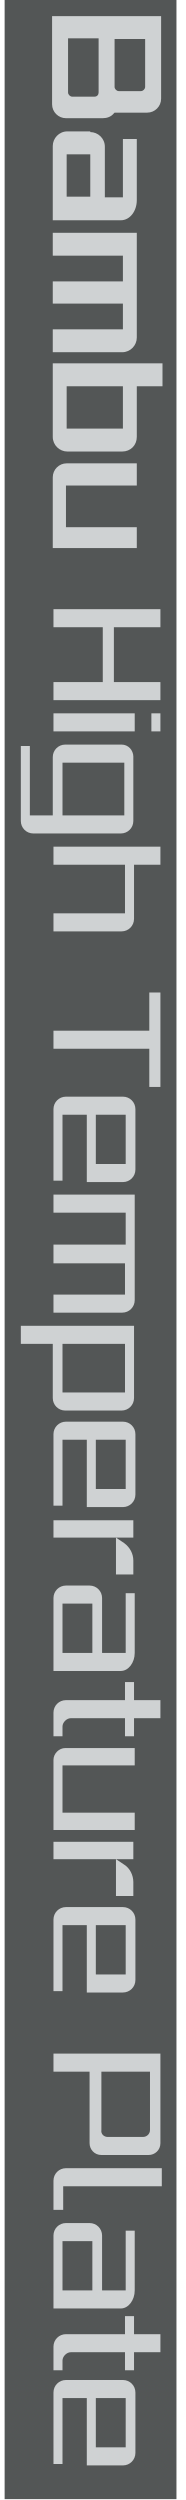
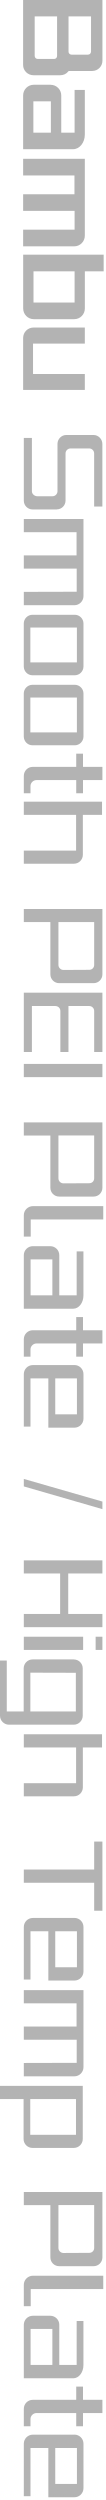
- <svg xmlns="http://www.w3.org/2000/svg" width="40" height="540" viewBox="0 0 40 540" fill="none">
-   <path d="M38.115 0H1V539.814H38.115V0Z" fill="#535656" />
-   <path d="M22.199 135.48H11.549V131.58H34.649V135.48H24.599V147.33H34.649V151.23H11.549V147.33H22.199V135.48Z" fill="#CFD2D3" />
-   <path d="M29.099 154.08V157.98H11.549V154.08H29.099ZM34.649 154.08V157.98H32.699V154.08H34.649Z" fill="#CFD2D3" />
-   <path d="M26.25 160.83C27 160.83 27.6 161.13 28.05 161.58C28.5 162.03 28.8 162.78 28.8 163.38V177.33C28.8 178.83 27.6 180.03 26.1 180.03H7.2C5.7 180.03 4.5 178.83 4.5 177.33V161.13H6.45V176.13H11.4V163.53C11.4 162.03 12.6 160.83 14.1 160.83H26.25ZM26.85 176.13V164.73H13.5V176.13H26.85Z" fill="#CFD2D3" />
-   <path d="M34.649 182.879V186.779H28.949V198.479C28.949 199.979 27.749 201.179 26.249 201.179H11.549V197.279H26.999V186.779H11.549V182.879H34.649Z" fill="#CFD2D3" />
-   <path d="M11.549 222.629H32.249V214.379H34.649V234.779H32.249V226.529H11.549V222.629Z" fill="#CFD2D3" />
-   <path d="M26.549 236.879C28.049 236.879 29.249 238.079 29.249 239.579V252.629C29.249 254.129 28.049 255.329 26.549 255.329H18.749V240.779H13.499V255.029H11.549V239.579C11.549 238.079 12.749 236.879 14.249 236.879H26.549ZM27.149 240.779H20.699V251.429H27.149V240.779Z" fill="#CFD2D3" />
-   <path d="M29.099 258.181V280.831C29.099 282.331 27.899 283.531 26.399 283.531H11.549V279.631H26.699H26.999V272.881H11.549V268.831H27.149V261.931H11.549V258.031H29.099V258.181Z" fill="#CFD2D3" />
-   <path d="M28.95 286.379V301.979C28.95 303.479 27.75 304.679 26.25 304.679H14.1C12.6 304.679 11.4 303.479 11.4 301.979V290.279H4.5V286.379H28.95ZM27 290.279H13.5V300.779H27V290.279Z" fill="#CFD2D3" />
-   <path d="M26.549 307.08C28.049 307.08 29.249 308.28 29.249 309.78V322.83C29.249 324.33 28.049 325.53 26.549 325.53H18.749V310.98H13.499V325.23H11.549V309.78C11.549 308.28 12.749 307.08 14.249 307.08H26.549ZM27.149 310.98H20.699V321.63H27.149V310.98Z" fill="#CFD2D3" />
-   <path d="M28.799 337.079V340.079H25.049V332.129H11.549V328.379H28.799V332.129H25.049L26.849 333.329C28.049 334.229 28.799 335.579 28.799 337.079Z" fill="#CFD2D3" />
-   <path d="M19.349 342.48C20.849 342.48 22.049 343.68 22.049 345.18V357.03H27.149V344.13H29.099V357.03C29.099 359.13 27.749 360.93 26.099 360.93H11.549V345.18C11.549 343.68 12.749 342.48 14.249 342.48H19.349ZM19.949 346.38H13.499V357.03H19.949V346.38Z" fill="#CFD2D3" />
-   <path d="M13.499 372.93V375.03H11.549V369.93C11.549 368.43 12.749 367.23 14.249 367.23H26.999V363.33H28.949V367.23H34.649V371.13H28.949V375.03H26.999V371.13H15.299C14.399 371.13 13.499 372.03 13.499 372.93Z" fill="#CFD2D3" />
-   <path d="M11.549 395.28V380.13C11.549 378.78 12.749 377.58 14.099 377.58H29.099V381.33H13.499V391.53H29.099V395.28H11.549Z" fill="#CFD2D3" />
-   <path d="M28.799 406.53V409.53H25.049V401.58H11.549V397.83H28.799V401.58H25.049L26.849 402.78C28.049 403.53 28.799 405.03 28.799 406.53Z" fill="#CFD2D3" />
-   <path d="M26.549 411.93C28.049 411.93 29.249 413.13 29.249 414.63V427.68C29.249 429.18 28.049 430.38 26.549 430.38H18.749V415.83H13.499V430.08H11.549V414.63C11.549 413.13 12.749 411.93 14.249 411.93H26.549ZM27.149 415.83H20.699V426.48H27.149V415.83Z" fill="#CFD2D3" />
-   <path d="M34.649 443.73V462.93C34.649 464.43 33.449 465.48 32.099 465.48H21.899C20.399 465.48 19.349 464.28 19.349 462.93V447.48H11.549V443.58H34.649V443.73ZM23.249 461.58H30.899C31.649 461.58 32.399 460.98 32.399 460.08V447.48H21.899V460.08C21.749 460.98 22.499 461.58 23.249 461.58Z" fill="#CFD2D3" />
-   <path d="M14.249 468.33H34.949V472.23H13.649V477.33H11.549V471.03C11.549 469.53 12.749 468.33 14.249 468.33Z" fill="#CFD2D3" />
-   <path d="M19.349 480.18C20.849 480.18 22.049 481.38 22.049 482.88V494.73H27.149V481.83H29.099V494.73C29.099 496.83 27.749 498.63 26.099 498.63H11.549V482.88C11.549 481.38 12.749 480.18 14.249 480.18H19.349ZM19.949 484.08H13.499V494.73H19.949V484.08Z" fill="#CFD2D3" />
-   <path d="M13.499 509.881V511.981H11.549V506.881C11.549 505.381 12.749 504.181 14.249 504.181H26.999V500.281H28.949V504.181H34.649V508.081H28.949V511.981H26.999V508.081H15.299C14.399 508.081 13.499 508.981 13.499 509.881Z" fill="#CFD2D3" />
-   <path d="M26.549 514.08C28.049 514.08 29.249 515.28 29.249 516.78V529.83C29.249 531.33 28.049 532.53 26.549 532.53H18.749V517.98H13.499V532.23H11.549V516.78C11.549 515.28 12.749 514.08 14.249 514.08H26.549ZM27.149 517.98H20.699V528.63H27.149V517.98Z" fill="#CFD2D3" />
-   <path d="M34.8 3.48V21.33C34.8 22.98 33.45 24.33 31.8 24.33H24.75L24.6 24.48C24 25.23 23.1 25.53 22.2 25.53H14.25C12.6 25.53 11.25 24.18 11.25 22.53V3.48H34.8ZM21.3 19.98V8.28H14.7V19.98C14.7 20.43 15.15 20.88 15.6 20.88H20.4C21 20.88 21.3 20.43 21.3 19.98ZM24.75 18.78C24.75 19.23 25.2 19.68 25.65 19.68H30.45C30.9 19.68 31.35 19.23 31.35 18.78V8.43H24.75V18.78Z" fill="#CFD2D3" />
-   <path d="M19.498 28.529C21.148 28.529 22.648 29.879 22.648 31.679V42.629H26.548V30.029H29.548V43.229C29.548 45.629 28.048 47.579 26.098 47.579H11.398V31.529C11.398 29.879 12.748 28.379 14.548 28.379H19.498V28.529ZM19.498 42.629V33.329H14.398V42.479H19.498V42.629Z" fill="#CFD2D3" />
-   <path d="M26.398 76.079H11.398V71.129H26.548V65.579H11.398V60.779H26.548V55.229H11.398V50.279H29.548V72.929C29.548 74.579 28.198 76.079 26.398 76.079Z" fill="#CFD2D3" />
-   <path d="M35.098 78.48V83.43H29.548V94.38C29.548 96.18 28.198 97.53 26.398 97.53H14.548C12.898 97.53 11.398 96.18 11.398 94.38V78.48H35.098ZM26.548 92.58V83.43H14.398V92.58H26.548Z" fill="#CFD2D3" />
-   <path d="M29.548 118.382H11.398V103.082C11.398 101.432 12.748 100.082 14.398 100.082H29.548V104.882H14.248V113.882H29.548V118.382Z" fill="#CFD2D3" />
+ <svg xmlns="http://www.w3.org/2000/svg" width="31" height="738" viewBox="0 0 31 738" fill="none">
+   <path d="M16.77 150.39H9.63C8.19 150.39 7.03 149.23 7.03 147.79V129.27H9.42V145.05C9.42 145.82 10.19 146.49 11 146.49H15.53C16.3 146.49 16.97 145.82 16.97 145.01V130.98C17 129.57 18.16 128.41 19.57 128.41H27.62C29.03 128.41 30.22 129.61 30.22 131.08V149.53H27.79V133.82C27.79 133.05 27.12 132.38 26.35 132.38H20.83C20.02 132.38 19.35 133.05 19.35 133.82V147.77C19.35 149.21 18.19 150.37 16.75 150.37L16.77 150.39Z" fill="#B3B3B3" />
+   <path d="M24.64 153.21V175.99C24.64 177.43 23.44 178.66 21.97 178.66H7.03V174.72L22.29 174.68H22.64V167.86H7.03V163.96H22.6V157.11H7.03V153.21H24.64Z" fill="#B3B3B3" />
+   <path d="M22.07 181.48C23.48 181.48 24.64 182.64 24.64 184.05V196.74C24.64 198.18 23.48 199.34 22.07 199.34H9.59C8.18 199.34 7.02 198.18 7.02 196.74V184.05C7.02 182.64 8.18 181.48 9.59 181.48H22.07ZM22.7 185.24H8.96V195.54H22.7V185.24Z" fill="#B3B3B3" />
+   <path d="M22.07 202.15C23.48 202.15 24.64 203.31 24.64 204.72V217.41C24.64 218.85 23.48 220.01 22.07 220.01H9.59C8.18 220.01 7.02 218.85 7.02 217.41V204.72C7.02 203.31 8.18 202.15 9.59 202.15H22.07ZM22.7 205.91H8.96V216.21H22.7V205.91Z" fill="#B3B3B3" />
+   <path d="M9 232.04V234.18H7.03V229.05C7.03 227.57 8.19 226.38 9.67 226.38H22.5V222.48H24.5V226.38H30.23V230.28H24.5V234.18H22.5V230.28H10.79C9.81 230.28 9 231.09 9 232.04Z" fill="#B3B3B3" />
+   <path d="M30.12 236.65V240.55H24.46V252.33C24.46 253.81 23.26 254.97 21.82 254.97H7.03V251.1H22.46V240.55H7.03V236.65H30.12Z" fill="#B3B3B3" />
+   <path d="M30.23 268.33V287.63C30.23 289.07 29.07 290.23 27.63 290.23H17.47C16.03 290.23 14.87 289.07 14.87 287.63V272.2H7.03V268.33H30.23ZM18.73 286.33L26.36 286.29C27.17 286.29 27.8 285.66 27.8 284.85V272.19H17.25V284.85C17.25 285.66 17.92 286.33 18.73 286.33Z" fill="#B3B3B3" />
+   <path d="M30.23 293.04V310.55H27.8V298.42C27.8 297.61 27.13 296.98 26.36 296.98H20.21V310.55H17.82V298.42C17.82 297.61 17.15 296.98 16.34 296.98H9.42V310.55H7.03V293.04H30.23Z" fill="#B3B3B3" />
+   <path d="M30.23 314.07V317.97H7.03V314.07H30.23Z" fill="#B3B3B3" />
+   <path d="M30.23 331.33V350.63C30.23 352.07 29.07 353.23 27.63 353.23H17.47C16.03 353.23 14.87 352.07 14.87 350.63V335.2H7.03V331.33H30.23ZM18.73 349.33L26.36 349.29C27.17 349.29 27.8 348.66 27.8 347.85V335.19H17.25V347.85C17.25 348.66 17.92 349.33 18.73 349.33Z" fill="#B3B3B3" />
+   <path d="M9.74 356.05H30.48V359.99H9.07V365.05H7.03V358.72C7.03 357.24 8.26 356.05 9.74 356.05Z" fill="#B3B3B3" />
+   <path d="M14.83 367.87C16.31 367.87 17.5 369.07 17.5 370.51V382.39H22.63V369.42H24.63V382.43C24.63 384.57 23.29 386.33 21.64 386.33H7.03V370.51C7.03 369.07 8.23 367.87 9.7 367.87H14.83ZM15.46 371.77H9.03V382.39H15.46V371.77Z" fill="#B3B3B3" />
+   <path d="M9 398.35V400.49H7.03V395.36C7.03 393.88 8.19 392.69 9.67 392.69H22.5V388.79H24.5V392.69H30.23V396.59H24.5V400.49H22.5V396.59H10.79C9.81 396.59 9 397.4 9 398.35Z" fill="#B3B3B3" />
+   <path d="M21.97 402.96C23.45 402.96 24.64 404.16 24.64 405.63V418.78C24.64 420.26 23.44 421.45 21.97 421.45H14.27V406.9H9V421.14H7.03V405.64C7.03 404.16 8.23 402.97 9.7 402.97H21.97V402.96ZM22.71 406.9H16.31V417.52H22.71V406.9Z" fill="#B3B3B3" />
+   <path d="M30.23 445.5L7.03 438.79V436.58L30.23 443.26V445.51V445.5Z" fill="#B3B3B3" />
+   <path d="M17.75 464.49H7.03V460.62H30.23V464.49H20.14V476.44H30.23V480.34H7.03V476.44H17.75V464.49Z" fill="#B3B3B3" />
+   <path d="M24.54 483.16V487.06H7.03V483.16H24.54ZM30.23 483.16V487.06H28.23V483.16H30.23Z" fill="#B3B3B3" />
+   <path d="M21.79 489.87C22.49 489.87 23.16 490.15 23.65 490.64C24.14 491.13 24.42 491.8 24.42 492.5V506.49C24.42 507.93 23.22 509.13 21.78 509.13H2.64C1.2 509.13 0 507.93 0 506.49V490.18H2V505.22H6.99V492.53C6.99 491.05 8.15 489.86 9.63 489.86H21.79V489.87ZM22.39 505.23V493.81L8.96 493.77V505.23H22.39Z" fill="#B3B3B3" />
+   <path d="M30.12 511.95V515.85H24.46V527.63C24.46 529.11 23.26 530.27 21.82 530.27H7.03V526.4H22.46V515.85H7.03V511.95H30.12Z" fill="#B3B3B3" />
+   <path d="M7.03 551.89H27.8V543.63H30.23V564.05H27.8V555.79H7.03V551.89Z" fill="#B3B3B3" />
+   <path d="M21.97 566.17C23.45 566.17 24.64 567.37 24.64 568.84V581.99C24.64 583.47 23.44 584.66 21.97 584.66H14.27V570.11H9V584.35H7.03V568.85C7.03 567.37 8.23 566.18 9.7 566.18H21.97V566.17ZM22.71 570.11H16.31V580.73H22.71V570.11Z" fill="#B3B3B3" />
+   <path d="M24.64 587.48V610.26C24.64 611.7 23.44 612.93 21.97 612.93H7.03V608.99L22.29 608.95H22.64V602.13H7.03V598.23H22.6V591.38H7.03V587.48H24.64Z" fill="#B3B3B3" />
+   <path d="M24.43 615.75V631.43C24.43 632.91 23.23 634.07 21.76 634.07H9.6C8.16 634.07 6.96 632.91 6.96 631.43V619.65H0V615.75H24.43ZM22.43 619.65H8.93V630.2H22.43V619.65Z" fill="#B3B3B3" />
+   <path d="M30.23 647.08V666.38C30.23 667.82 29.07 668.98 27.63 668.98H17.47C16.03 668.98 14.87 667.82 14.87 666.38V650.95H7.03V647.08H30.23ZM18.73 665.08L26.36 665.04C27.17 665.04 27.8 664.41 27.8 663.6V650.94H17.25V663.6C17.25 664.41 17.92 665.08 18.73 665.08Z" fill="#B3B3B3" />
+   <path d="M9.74 671.79H30.48V675.73H9.07V680.79H7.03V674.46C7.03 672.98 8.26 671.79 9.74 671.79Z" fill="#B3B3B3" />
+   <path d="M14.83 683.61C16.31 683.61 17.5 684.81 17.5 686.25V698.13H22.63V685.16H24.63V698.17C24.63 700.31 23.29 702.07 21.64 702.07H7.03V686.25C7.03 684.81 8.23 683.61 9.7 683.61H14.83ZM15.46 687.51H9.03V698.13H15.46V687.51Z" fill="#B3B3B3" />
+   <path d="M9 714.09V716.23H7.03V711.1C7.03 709.62 8.19 708.43 9.67 708.43H22.5V704.53H24.5V708.43H30.23V712.33H24.5V716.23H22.5V712.33H10.79C9.81 712.33 9 713.14 9 714.09Z" fill="#B3B3B3" />
+   <path d="M21.97 718.7C23.45 718.7 24.64 719.9 24.64 721.37V734.52C24.64 736 23.44 737.19 21.97 737.19H14.27V722.64H9V736.88H7.03V721.38C7.03 719.9 8.23 718.71 9.7 718.71H21.97V718.7ZM22.71 722.64H16.31V733.26H22.71V722.64Z" fill="#B3B3B3" />
+   <path d="M30.24 0V17.93C30.24 19.58 28.91 20.95 27.22 20.95H20.29L20.15 21.09C19.59 21.83 18.71 22.21 17.79 22.21H9.88C8.19 22.21 6.82 20.84 6.82 19.19V0H30.23H30.24ZM16.85 16.52V4.85H10.24V16.52C10.24 17.01 10.63 17.4 11.12 17.4H16.01C16.47 17.4 16.85 17.01 16.85 16.52ZM20.22 15.25C20.22 15.71 20.61 16.13 21.1 16.13H25.99C26.48 16.13 26.87 15.71 26.87 15.25V4.85H20.23V15.25H20.22Z" fill="#B3B3B3" />
+   <path d="M14.95 25.03C16.67 25.03 18.08 26.44 18.08 28.16V39.16H22.02V26.54H25.04V39.72C25.04 42.11 23.49 44.04 21.59 44.04H6.83V28.15C6.83 26.43 8.24 25.02 9.96 25.02H14.95V25.03ZM15.02 39.16V29.92H9.85V39.16H15.02Z" fill="#B3B3B3" />
+   <path d="M21.91 72.71H6.83V67.79H22.02V62.24H6.83V57.35H21.98V51.8H6.83V46.88H25.04V69.59C25.04 71.31 23.63 72.72 21.91 72.72V72.71Z" fill="#B3B3B3" />
+   <path d="M30.6 75.17V80.09H25.05V91.06C25.05 92.82 23.64 94.22 21.92 94.22H9.97C8.25 94.22 6.84 92.81 6.84 91.06V75.17H30.6ZM22.02 89.3V80.09H9.89V89.3H22.02Z" fill="#B3B3B3" />
+   <path d="M25.04 115.11H6.83V99.75C6.83 98.06 8.2 96.69 9.89 96.69H25.04V101.44H9.75V110.4H25.04V115.11Z" fill="#B3B3B3" />
</svg>
